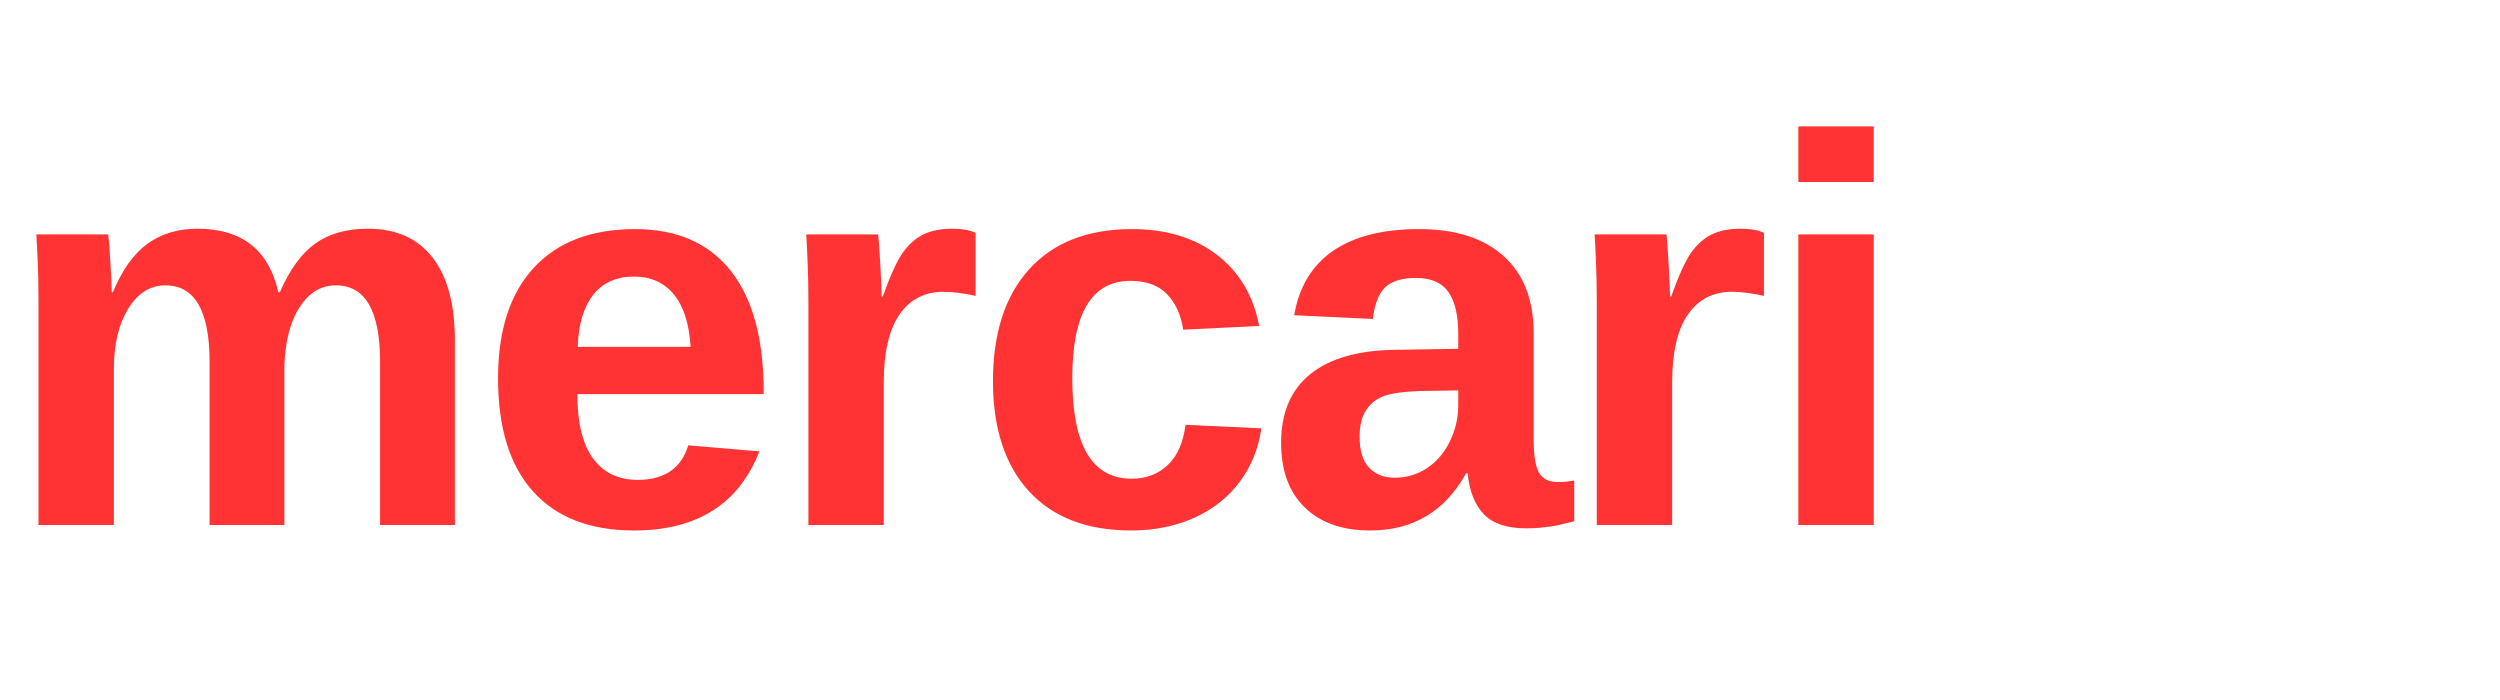
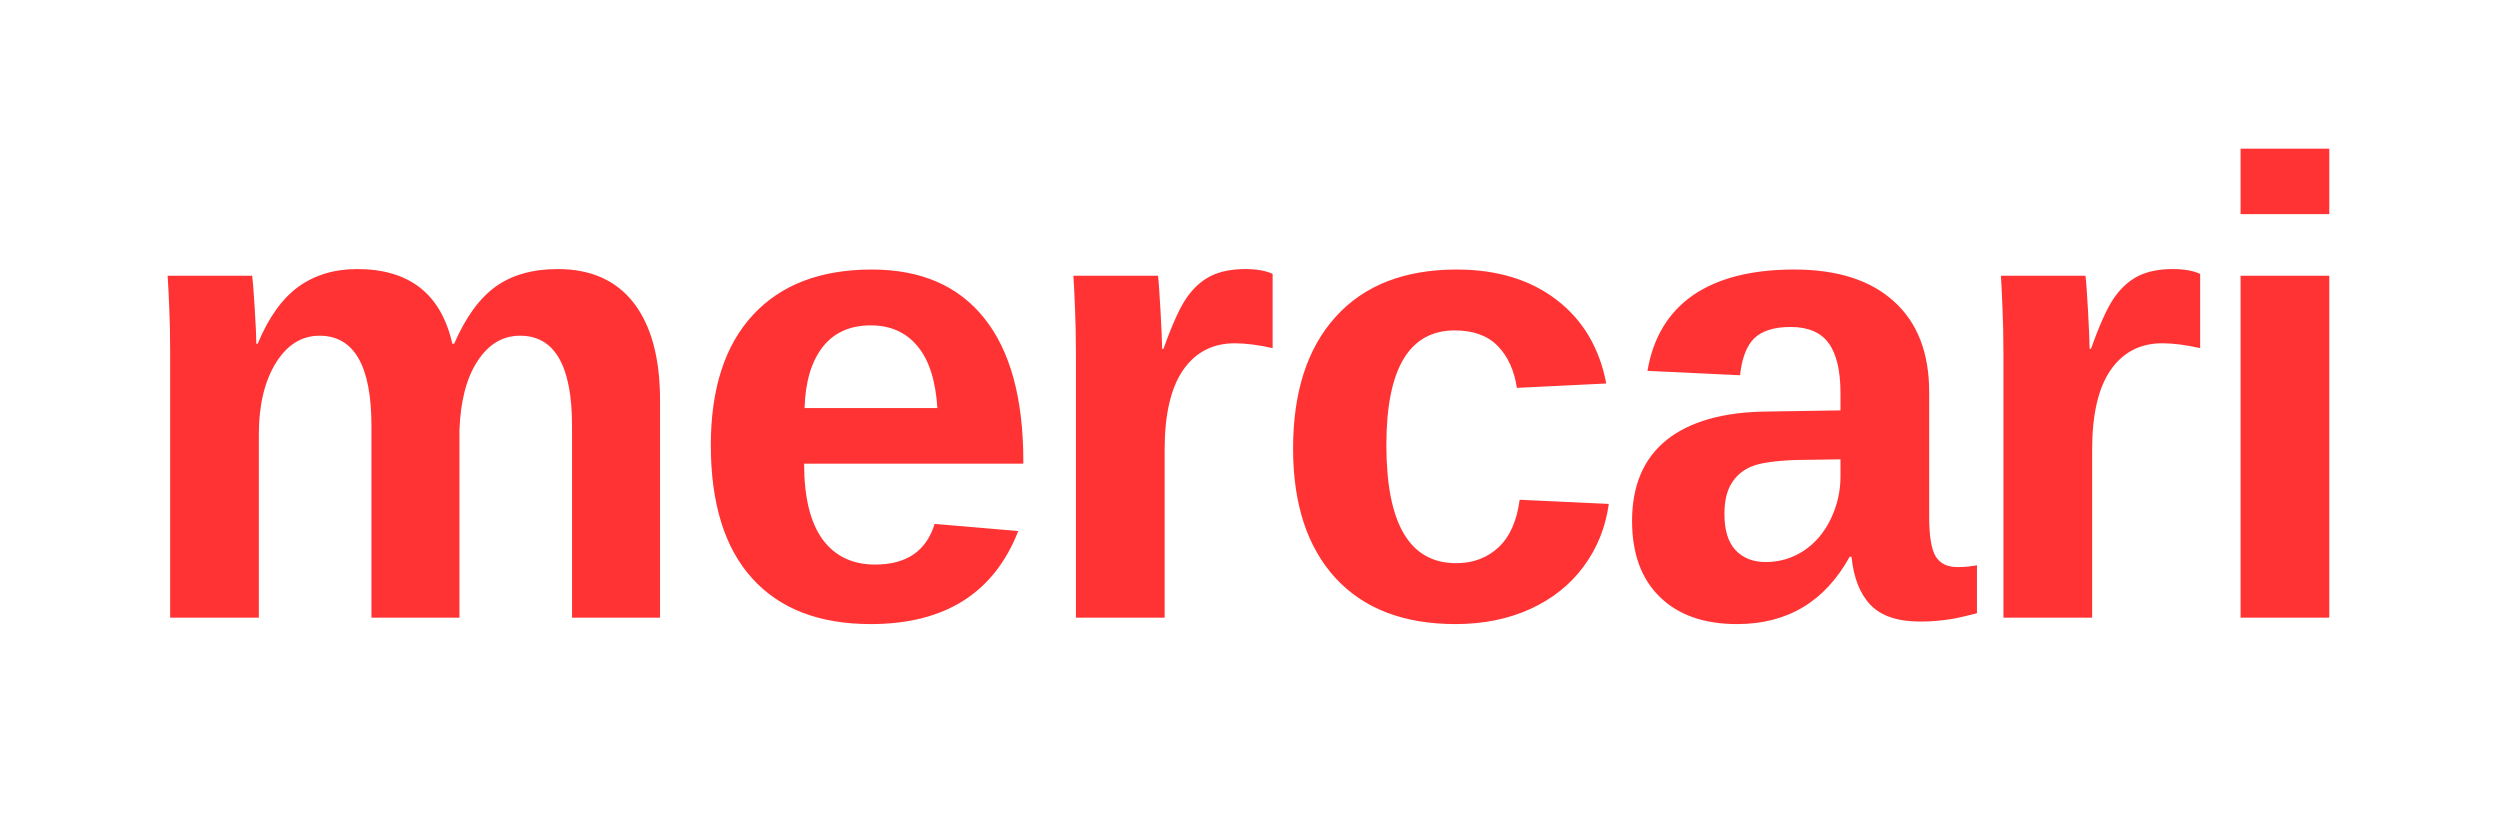
- <svg xmlns="http://www.w3.org/2000/svg" viewBox="0 0 200 56" role="img" aria-label="Mercari">
-   <text x="0" y="42" font-family="'Helvetica Neue', Arial, sans-serif" font-weight="700" font-size="44" fill="#FF3333" letter-spacing="-1">mercari</text>
+ <svg xmlns="http://www.w3.org/2000/svg" viewBox="0 0 170 56" role="img" aria-label="Mercari">
+   <text x="85" y="42" text-anchor="middle" font-family="'Helvetica Neue', Arial, sans-serif" font-weight="700" font-size="44" fill="#FF3333" letter-spacing="-1">mercari</text>
</svg>
